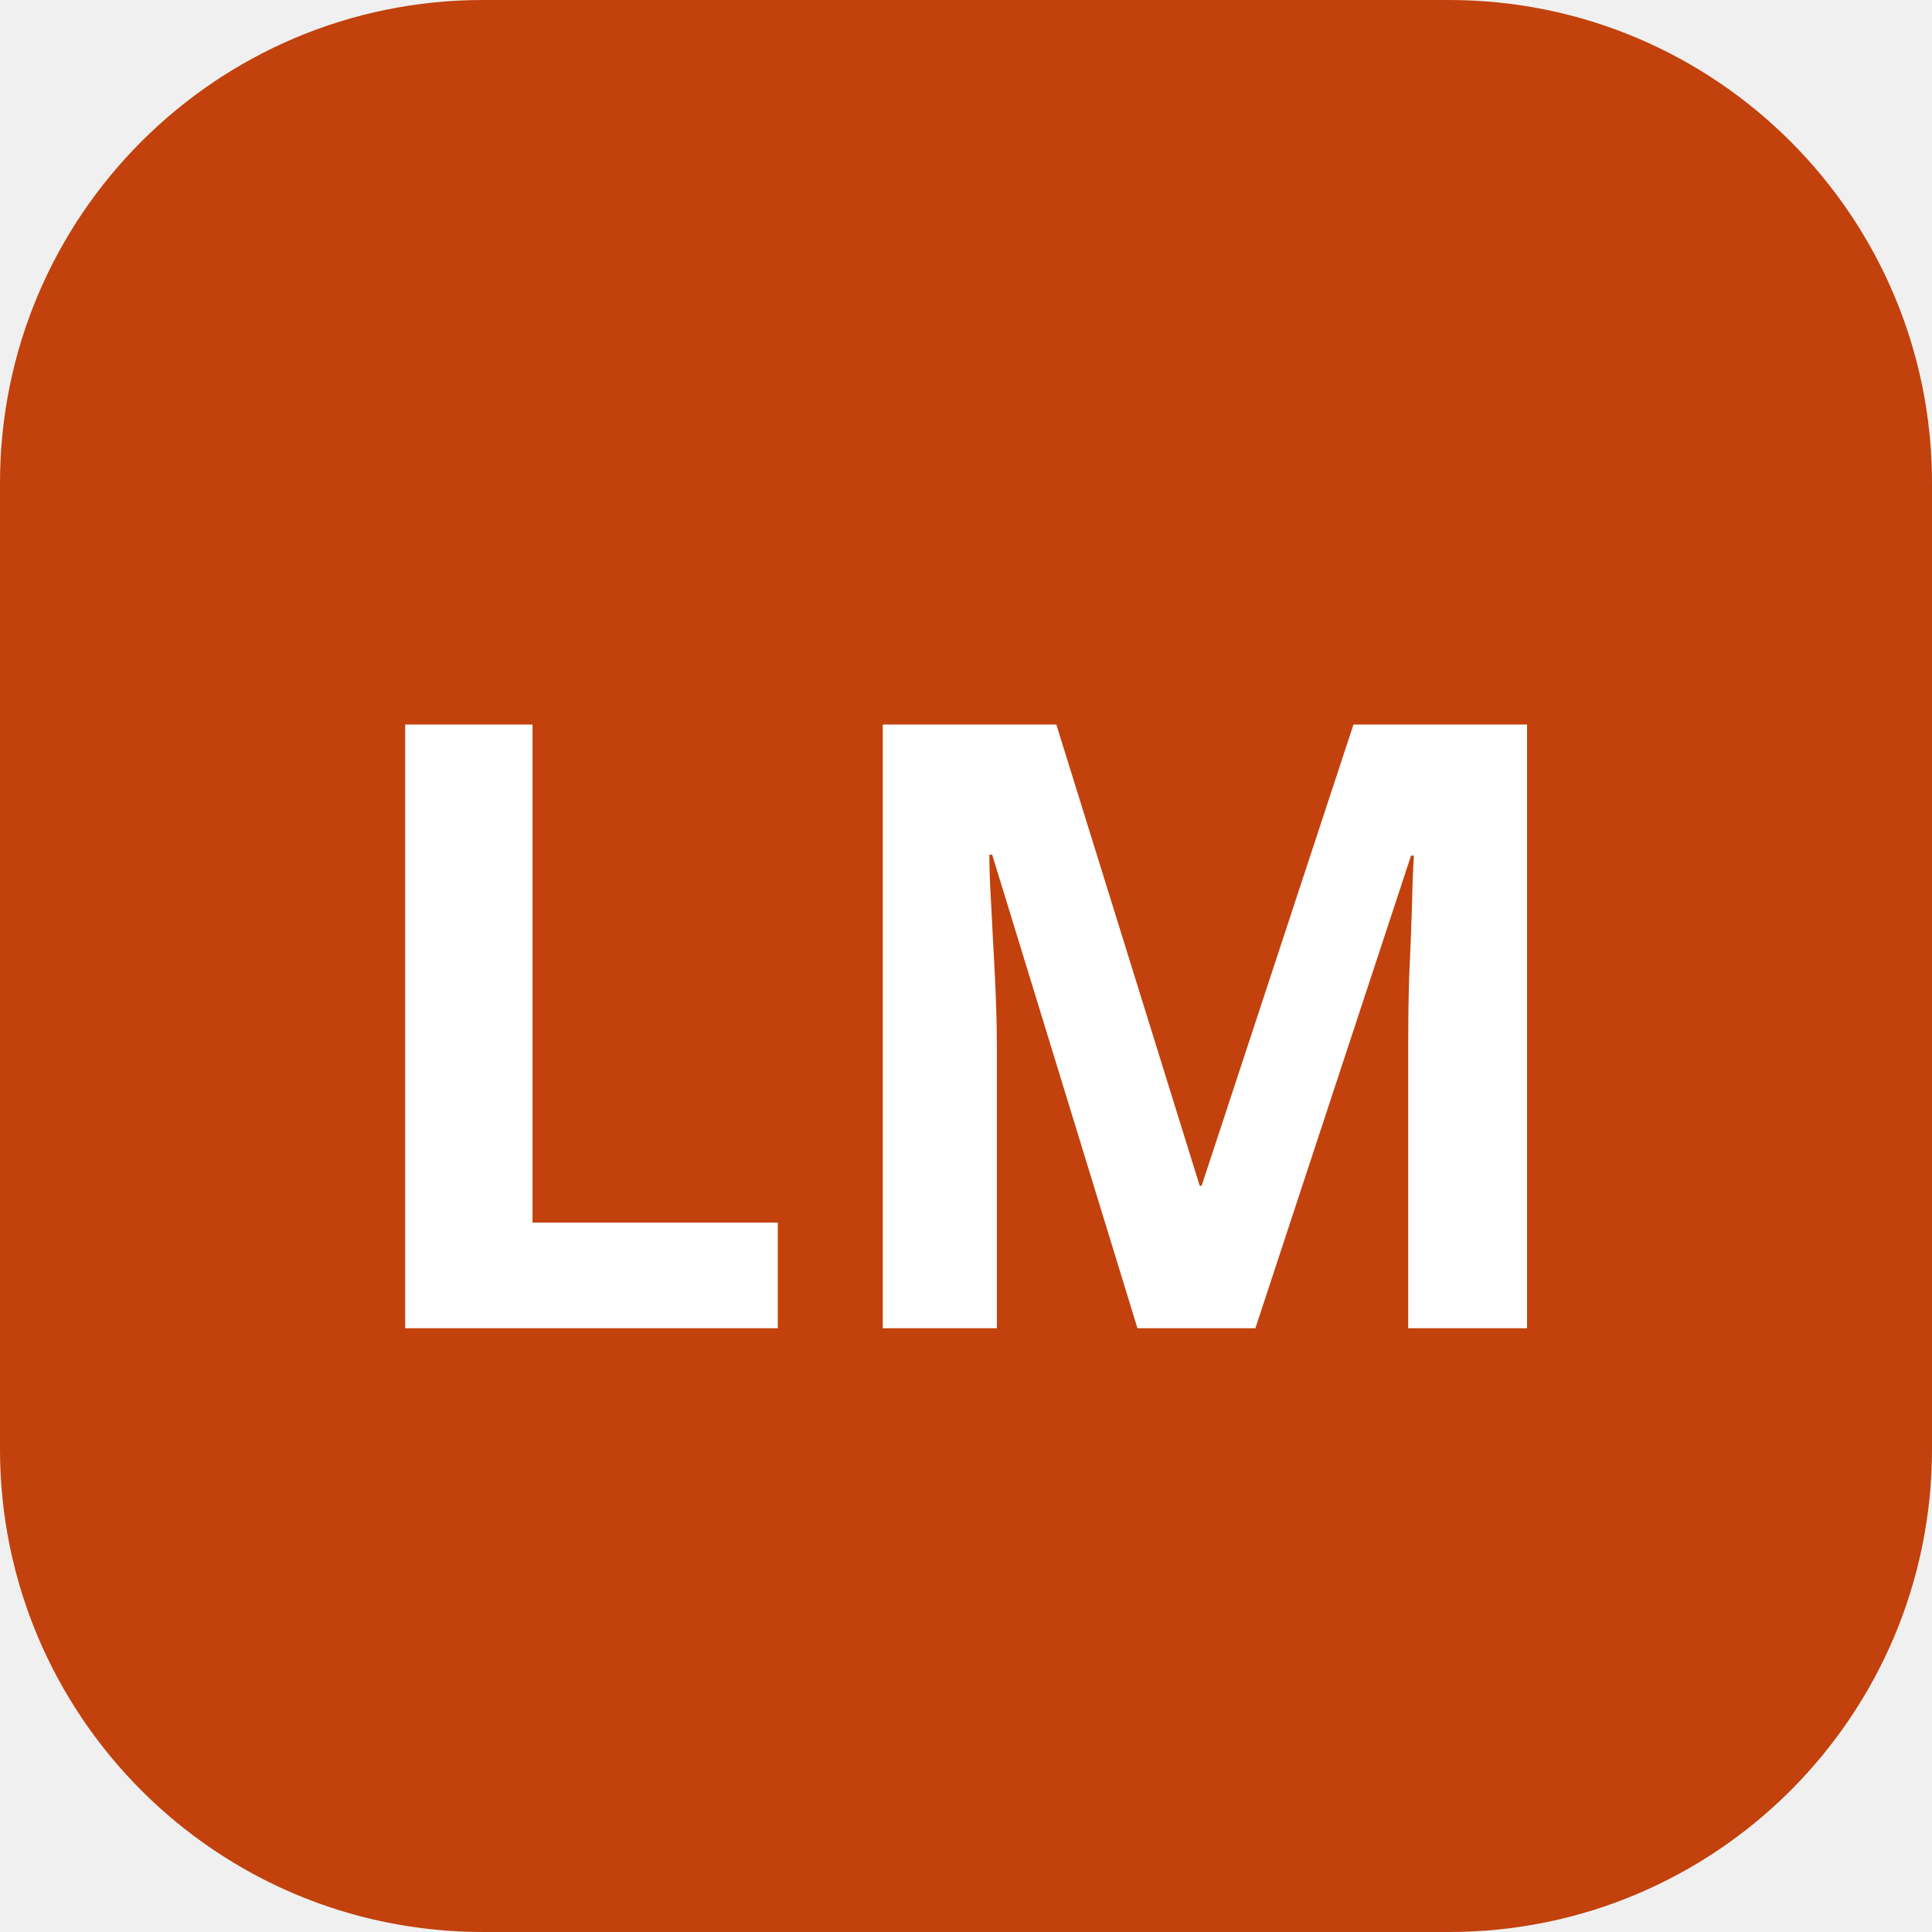
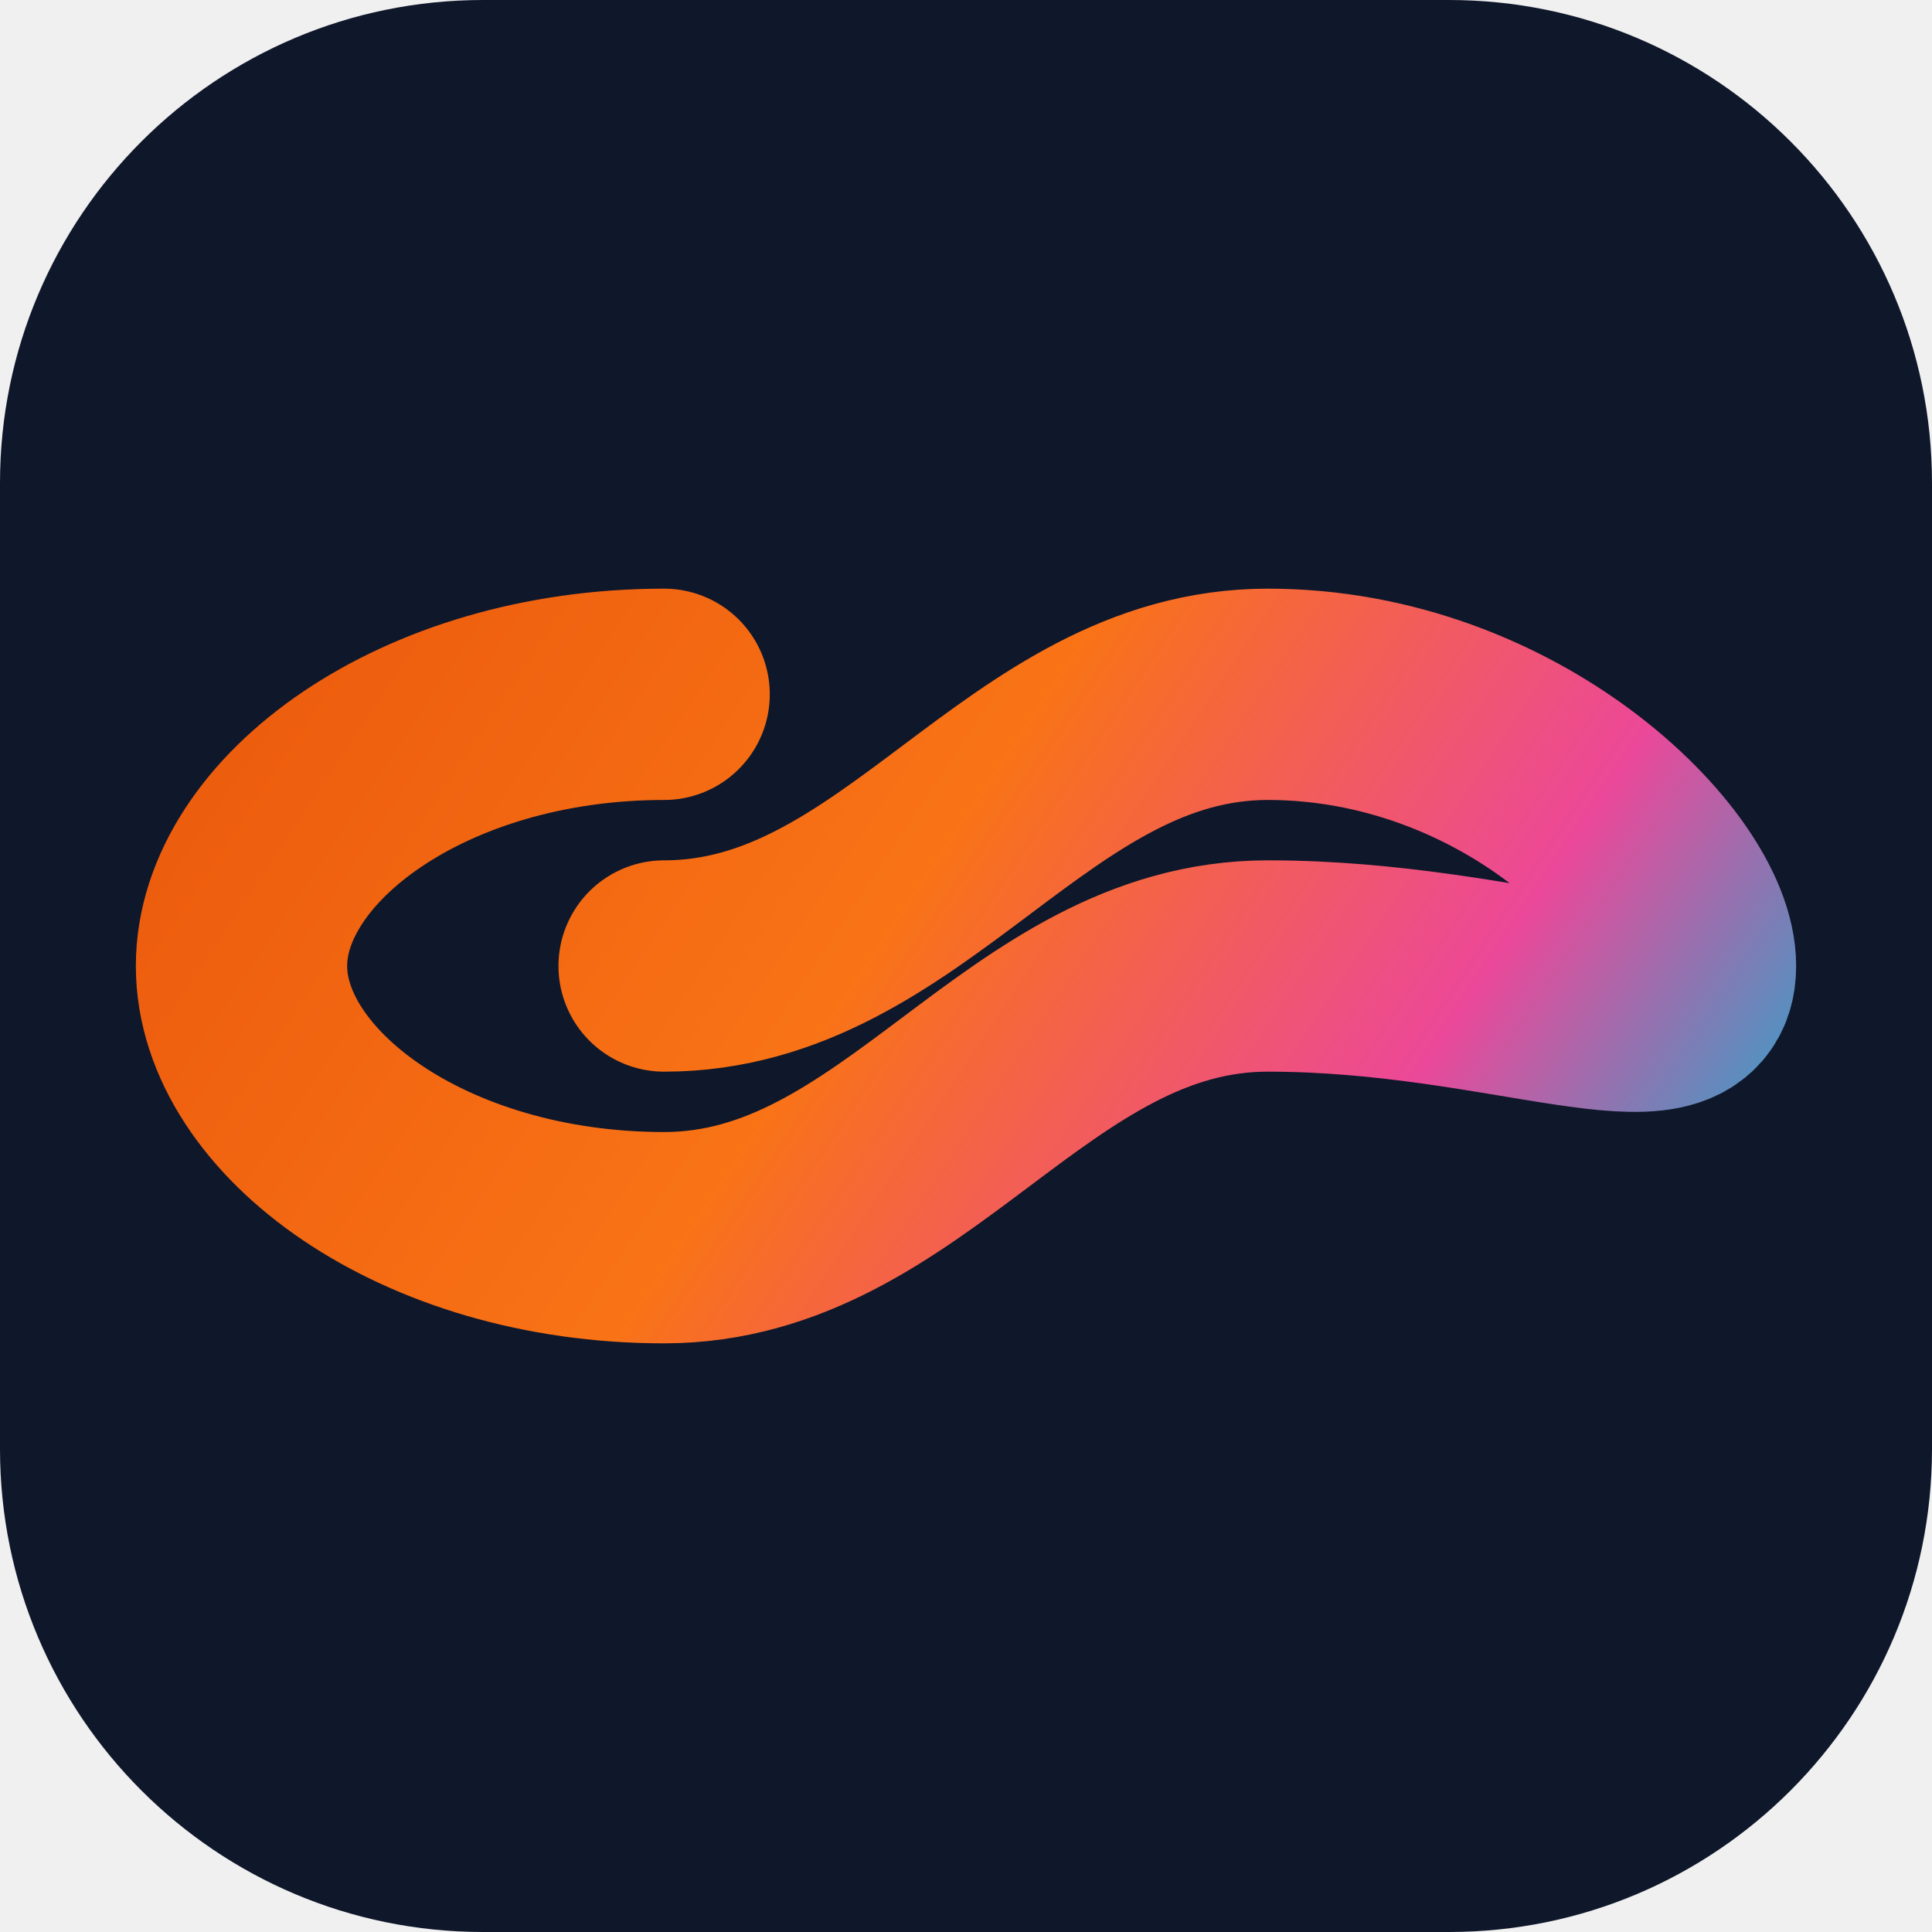
- <svg xmlns="http://www.w3.org/2000/svg" viewBox="0 0 32 32">
-   <rect width="32" height="32" rx="8" fill="#c2410c" />
-   <text x="16" y="22" text-anchor="middle" font-family="system-ui,sans-serif" font-size="14" font-weight="700" fill="#ffffff">LM</text>
+ <svg xmlns="http://www.w3.org/2000/svg" viewBox="0 0 64 64" fill="none">
+   <defs>
+     <linearGradient id="looplyGrad" x1="8" y1="16" x2="56" y2="48" gradientUnits="userSpaceOnUse">
+       <stop offset="0%" stop-color="#ea580c" />
+       <stop offset="45%" stop-color="#f97316" />
+       <stop offset="75%" stop-color="#ec4899" />
+       <stop offset="100%" stop-color="#06b6d4" />
+     </linearGradient>
+   </defs>
+   <rect width="64" height="64" rx="16" fill="#0f172a" />
+   <path d="M22 23 C14 23 8 27.5 8 32 C8 36.5 14 41 22 41 C30 41 34 32 42 32 C50 32 56 35 56 32 C56 29 50 23 42 23 C34 23 30 32 22 32" stroke="url(#looplyGrad)" stroke-width="7" stroke-linecap="round" stroke-linejoin="round" />
</svg>
